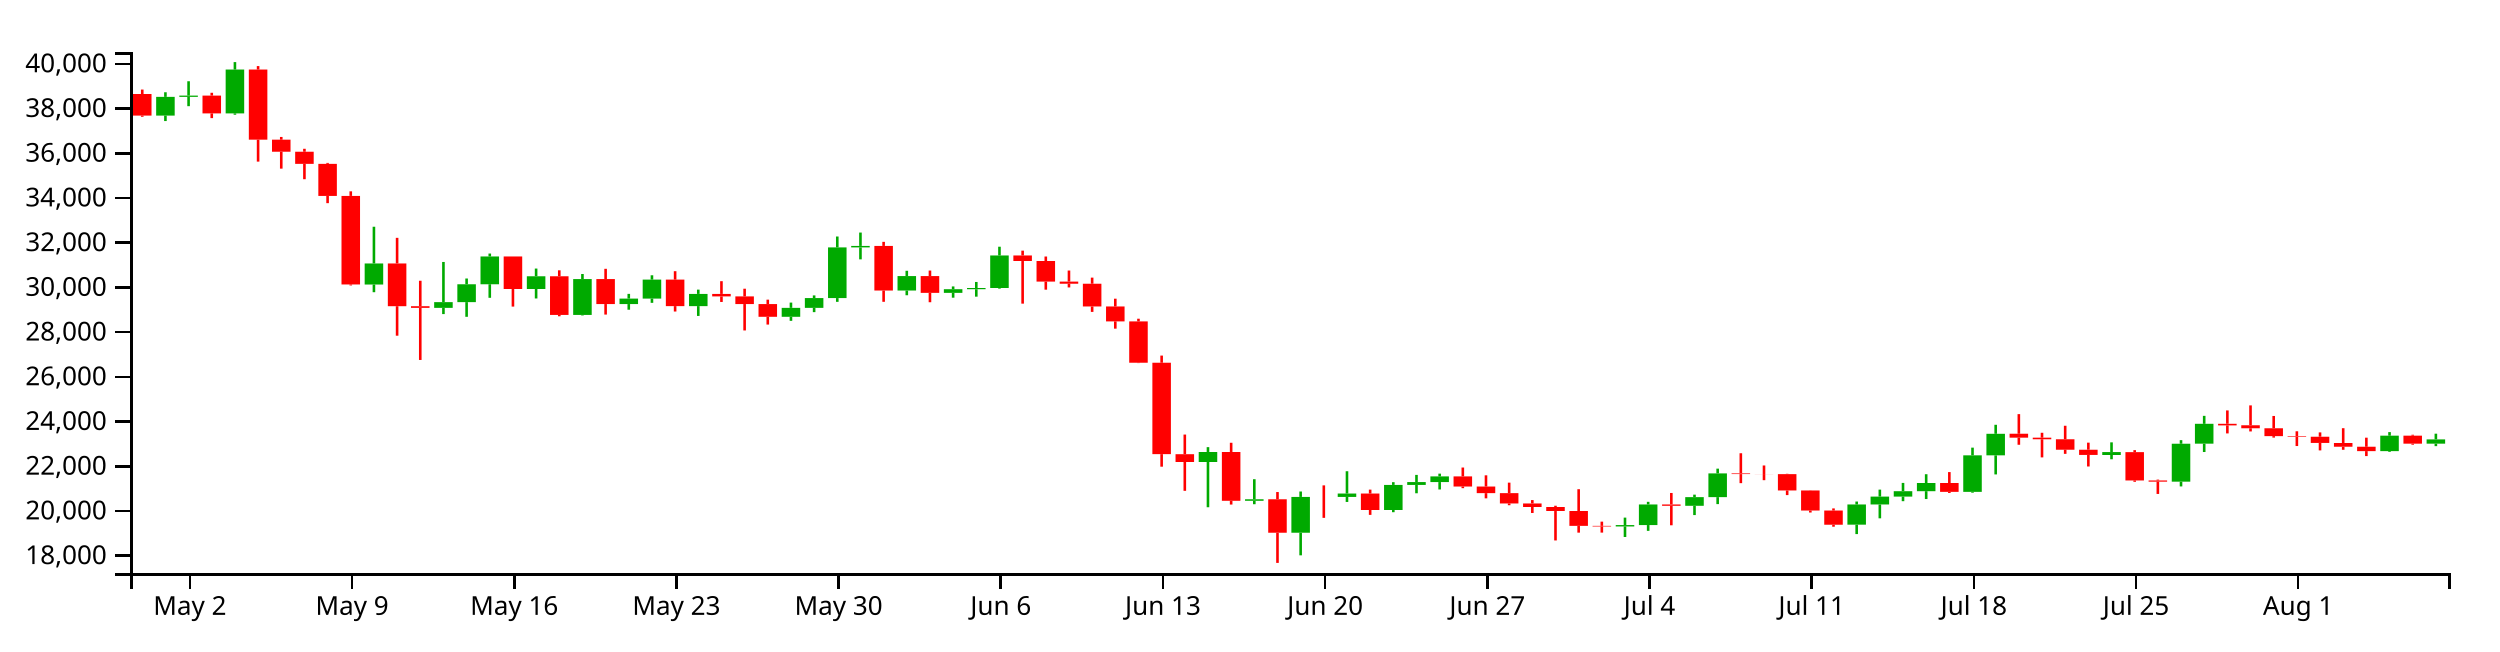
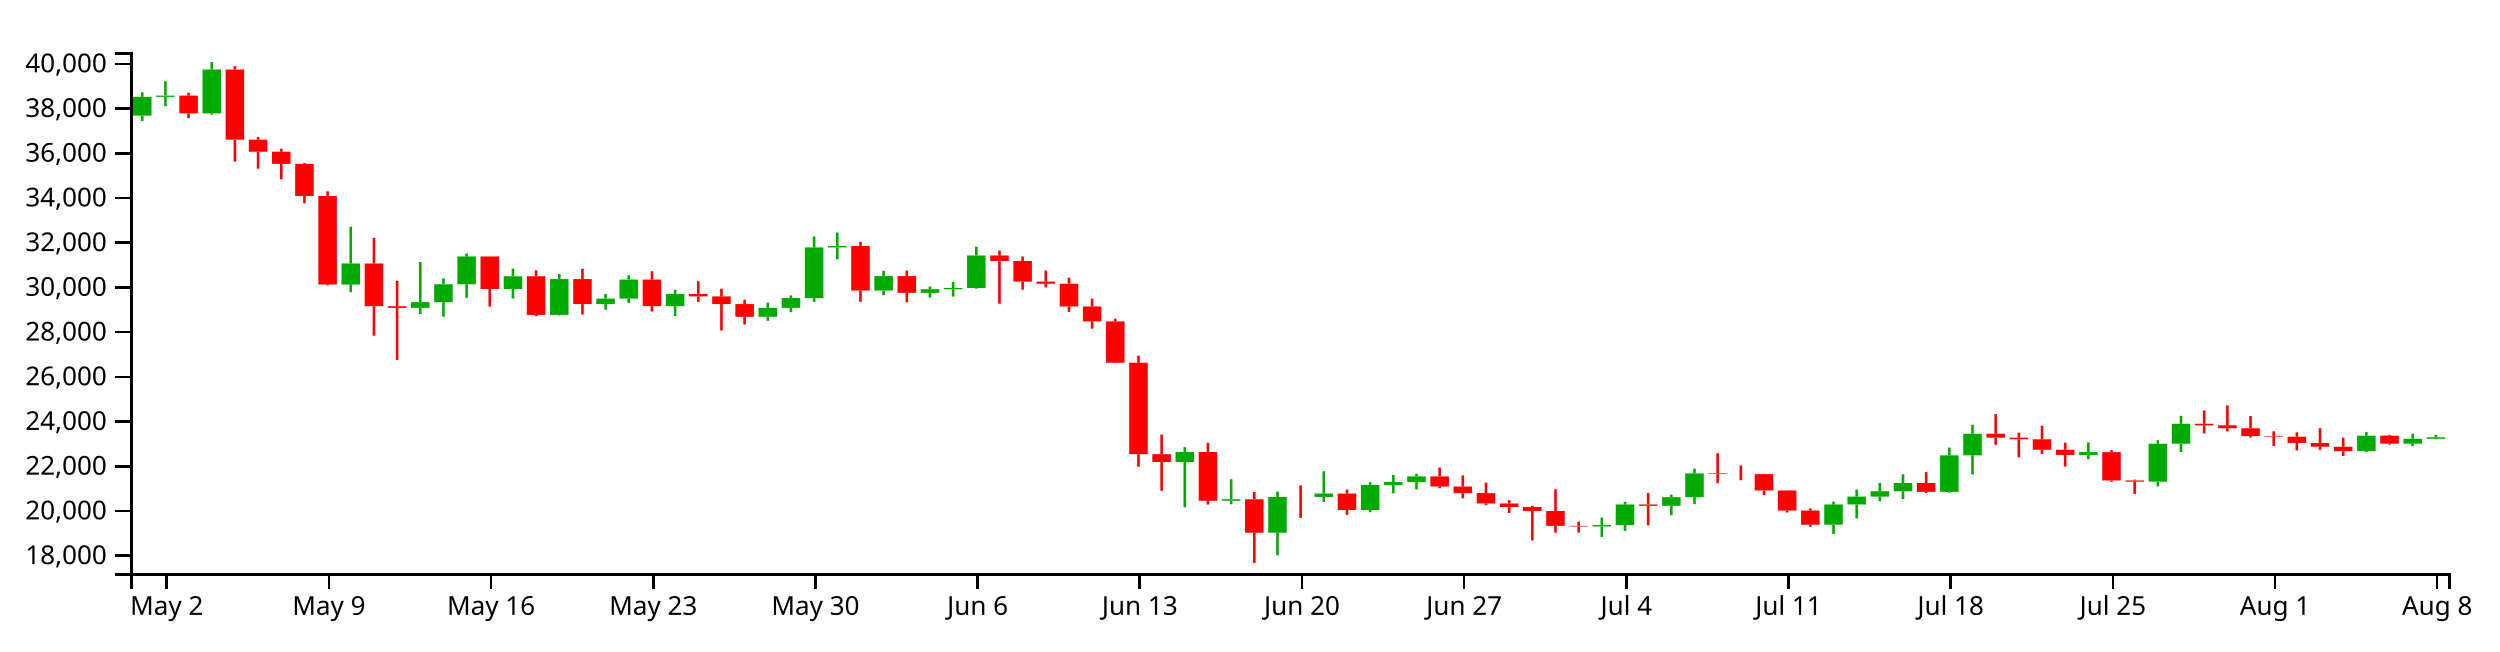
<svg xmlns="http://www.w3.org/2000/svg" version="1.1" width="960" height="250">
  <g transform="translate(50,20)">
    <style>.axis path,.axis line{fill:none;stroke:#000;shape-rendering:crispEdges;}path.candle{stroke:#000000;}path.candle.body{stroke-width:0;}path.candle.up{fill:#00AA00;stroke:#00AA00;}path.candle.down{fill:#FF0000;stroke:#FF0000;}</style>
    <g class="candlestick">
      <g class="data">
-         <path class="candle body up" d="M 9.964 24.389 l 7.117 0 L 17.081 17.199 l -7.117 0 L 9.964 24.389 M 18.86 17.199 l 7.117 0 L 25.978 16.711 l -7.117 0 L 18.86 17.199 M 36.653 23.546 l 7.117 0 L 43.77 6.711 l -7.117 0 L 36.653 23.546 M 90.032 89.258 l 7.117 0 L 97.149 81.164 l -7.117 0 L 90.032 89.258 M 116.721 98.224 l 7.117 0 L 123.838 96.015 l -7.117 0 L 116.721 98.224 M 125.618 96.015 l 7.117 0 L 132.735 89.15 l -7.117 0 L 125.618 96.015 M 134.514 89.15 l 7.117 0 L 141.631 78.487 l -7.117 0 L 134.514 89.15 M 152.307 90.977 l 7.117 0 L 159.424 86.076 l -7.117 0 L 152.307 90.977 M 170.1 100.923 l 7.117 0 L 177.217 87.155 l -7.117 0 L 170.1 100.923 M 187.893 96.754 l 7.117 0 L 195.01 94.659 l -7.117 0 L 187.893 96.754 M 196.789 94.659 l 7.117 0 L 203.906 87.372 l -7.117 0 L 196.789 94.659 M 214.582 97.543 l 7.117 0 L 221.699 92.86 l -7.117 0 L 214.582 97.543 M 250.168 101.657 l 7.117 0 L 257.285 98.211 l -7.117 0 L 250.168 101.657 M 259.064 98.211 l 7.117 0 L 266.182 94.461 l -7.117 0 L 259.064 98.211 M 267.961 94.461 l 7.117 0 L 275.078 75.008 l -7.117 0 L 267.961 94.461 M 276.857 75.008 l 7.117 0 L 283.974 74.434 l -7.117 0 L 276.857 75.008 M 294.65 91.562 l 7.117 0 L 301.767 86.01 l -7.117 0 L 294.65 91.562 M 312.443 92.469 l 7.117 0 L 319.56 91.062 l -7.117 0 L 312.443 92.469 M 321.339 91.062 l 7.117 0 L 328.457 90.589 l -7.117 0 L 321.339 91.062 M 330.236 90.589 l 7.117 0 L 337.353 78.108 l -7.117 0 L 330.236 90.589 M 410.304 157.4 l 7.117 0 L 417.421 153.56 l -7.117 0 L 410.304 157.4 M 428.097 172.301 l 7.117 0 L 435.214 171.715 l -7.117 0 L 428.097 172.301 M 445.89 184.575 l 7.117 0 L 453.007 170.812 l -7.117 0 L 445.89 184.575 M 463.683 170.813 l 7.117 0 L 470.8 169.529 l -7.117 0 L 463.683 170.813 M 481.475 175.843 l 7.117 0 L 488.593 166.21 l -7.117 0 L 481.475 175.843 M 490.372 166.21 l 7.117 0 L 497.489 165.115 l -7.117 0 L 490.372 166.21 M 499.268 165.115 l 7.117 0 L 506.385 162.939 l -7.117 0 L 499.268 165.115 M 570.44 182.154 l 7.117 0 L 577.557 181.613 l -7.117 0 L 570.44 182.154 M 579.336 181.613 l 7.117 0 L 586.453 173.708 l -7.117 0 L 579.336 181.613 M 597.129 174.23 l 7.117 0 L 604.246 170.894 l -7.117 0 L 597.129 174.23 M 606.026 170.894 l 7.117 0 L 613.143 161.79 l -7.117 0 L 606.026 170.894 M 659.404 181.481 l 7.117 0 L 666.521 173.724 l -7.117 0 L 659.404 181.481 M 668.301 173.724 l 7.117 0 L 675.418 170.685 l -7.117 0 L 668.301 173.724 M 677.197 170.685 l 7.117 0 L 684.314 168.614 l -7.117 0 L 677.197 170.685 M 686.094 168.614 l 7.117 0 L 693.211 165.476 l -7.117 0 L 686.094 168.614 M 703.886 168.876 l 7.117 0 L 711.004 154.857 l -7.117 0 L 703.886 168.876 M 712.783 154.857 l 7.117 0 L 719.9 146.582 l -7.117 0 L 712.783 154.857 M 757.265 154.72 l 7.117 0 L 764.382 153.595 l -7.117 0 L 757.265 154.72 M 783.954 164.969 l 7.117 0 L 791.072 150.395 l -7.117 0 L 783.954 164.969 M 792.851 150.379 l 7.117 0 L 799.968 142.75 l -7.117 0 L 792.851 150.379 M 864.022 153.228 l 7.117 0 L 871.14 147.305 l -7.117 0 L 864.022 153.228 M 881.815 150.38 l 7.117 0 L 888.932 148.72 l -7.117 0 L 881.815 150.38" />
-         <path class="candle body down" d="M 1.068 16.102 l 7.117 0 L 8.185 24.389 l -7.117 0 L 1.068 16.102 M 27.757 16.711 l 7.117 0 L 34.874 23.546 l -7.117 0 L 27.757 16.711 M 45.55 6.711 l 7.117 0 L 52.667 33.641 l -7.117 0 L 45.55 6.711 M 54.446 33.641 l 7.117 0 L 61.563 38.27 l -7.117 0 L 54.446 33.641 M 63.343 38.27 l 7.117 0 L 70.46 42.917 l -7.117 0 L 63.343 38.27 M 72.239 42.917 l 7.117 0 L 79.356 55.227 l -7.117 0 L 72.239 42.917 M 81.136 55.228 l 7.117 0 L 88.253 89.24 l -7.117 0 L 81.136 55.228 M 98.928 81.164 l 7.117 0 L 106.046 97.587 l -7.117 0 L 98.928 81.164 M 107.825 97.587 l 7.117 0 L 114.942 98.224 l -7.117 0 L 107.825 97.587 M 143.411 78.487 l 7.117 0 L 150.528 90.977 l -7.117 0 L 143.411 78.487 M 161.204 86.076 l 7.117 0 L 168.321 100.923 l -7.117 0 L 161.204 86.076 M 178.996 87.155 l 7.117 0 L 186.114 96.754 l -7.117 0 L 178.996 87.155 M 205.686 87.372 l 7.117 0 L 212.803 97.543 l -7.117 0 L 205.686 87.372 M 223.479 92.86 l 7.117 0 L 230.596 93.825 l -7.117 0 L 223.479 92.86 M 232.375 93.826 l 7.117 0 L 239.492 96.751 l -7.117 0 L 232.375 93.826 M 241.271 96.751 l 7.117 0 L 248.389 101.658 l -7.117 0 L 241.271 96.751 M 285.754 74.434 l 7.117 0 L 292.871 91.562 l -7.117 0 L 285.754 74.434 M 303.547 86.009 l 7.117 0 L 310.664 92.469 l -7.117 0 L 303.547 86.009 M 339.132 78.108 l 7.117 0 L 346.25 80.235 l -7.117 0 L 339.132 78.108 M 348.029 80.235 l 7.117 0 L 355.146 88.137 l -7.117 0 L 348.029 80.235 M 356.925 88.137 l 7.117 0 L 364.042 88.951 l -7.117 0 L 356.925 88.137 M 365.822 88.951 l 7.117 0 L 372.939 97.691 l -7.117 0 L 365.822 88.951 M 374.718 97.691 l 7.117 0 L 381.835 103.418 l -7.117 0 L 374.718 97.691 M 383.615 103.418 l 7.117 0 L 390.732 119.301 l -7.117 0 L 383.615 103.418 M 392.511 119.301 l 7.117 0 L 399.628 154.387 l -7.117 0 L 392.511 119.301 M 401.407 154.405 l 7.117 0 L 408.525 157.4 l -7.117 0 L 401.407 154.405 M 419.2 153.56 l 7.117 0 L 426.317 172.295 l -7.117 0 L 419.2 153.56 M 436.993 171.715 l 7.117 0 L 444.11 184.575 l -7.117 0 L 436.993 171.715 M 454.786 170.812 l 7.117 0 L 461.903 170.813 l -7.117 0 L 454.786 170.812 M 472.579 169.529 l 7.117 0 L 479.696 175.843 l -7.117 0 L 472.579 169.529 M 508.165 162.939 l 7.117 0 L 515.282 166.829 l -7.117 0 L 508.165 162.939 M 517.061 166.829 l 7.117 0 L 524.178 169.365 l -7.117 0 L 517.061 166.829 M 525.958 169.365 l 7.117 0 L 533.075 173.325 l -7.117 0 L 525.958 169.365 M 534.854 173.325 l 7.117 0 L 541.971 174.684 l -7.117 0 L 534.854 173.325 M 543.75 174.684 l 7.117 0 L 550.868 176.236 l -7.117 0 L 543.75 174.684 M 552.647 176.236 l 7.117 0 L 559.764 181.922 l -7.117 0 L 552.647 176.236 M 561.543 181.922 l 7.117 0 L 568.661 182.154 l -7.117 0 L 561.543 181.922 M 588.233 173.708 l 7.117 0 L 595.35 174.231 l -7.117 0 L 588.233 173.708 M 614.922 161.79 l 7.117 0 L 622.039 162.05 l -7.117 0 L 614.922 161.79 M 623.818 162.05 l 7.117 0 L 630.936 162.075 l -7.117 0 L 623.818 162.05 M 632.715 162.072 l 7.117 0 L 639.832 168.336 l -7.117 0 L 632.715 162.072 M 641.611 168.348 l 7.117 0 L 648.729 176.052 l -7.117 0 L 641.611 168.348 M 650.508 176.052 l 7.117 0 L 657.625 181.502 l -7.117 0 L 650.508 176.052 M 694.99 165.476 l 7.117 0 L 702.107 168.888 l -7.117 0 L 694.99 165.476 M 721.679 146.566 l 7.117 0 L 728.796 148.07 l -7.117 0 L 721.679 146.566 M 730.576 148.07 l 7.117 0 L 737.693 148.68 l -7.117 0 L 730.576 148.07 M 739.472 148.68 l 7.117 0 L 746.589 152.692 l -7.117 0 L 739.472 148.68 M 748.369 152.692 l 7.117 0 L 755.486 154.699 l -7.117 0 L 748.369 152.692 M 766.162 153.617 l 7.117 0 L 773.279 164.487 l -7.117 0 L 766.162 153.617 M 775.058 164.487 l 7.117 0 L 782.175 164.969 l -7.117 0 L 775.058 164.487 M 801.747 142.73 l 7.117 0 L 808.864 143.344 l -7.117 0 L 801.747 142.73 M 810.644 143.314 l 7.117 0 L 817.761 144.462 l -7.117 0 L 810.644 143.314 M 819.54 144.453 l 7.117 0 L 826.657 147.468 l -7.117 0 L 819.54 144.453 M 828.437 147.442 l 7.117 0 L 835.554 147.686 l -7.117 0 L 828.437 147.442 M 837.333 147.695 l 7.117 0 L 844.45 150.091 l -7.117 0 L 837.333 147.695 M 846.23 150.107 l 7.117 0 L 853.347 151.546 l -7.117 0 L 846.23 150.107 M 855.126 151.558 l 7.117 0 L 862.243 153.223 l -7.117 0 L 855.126 151.558 M 872.919 147.295 l 7.117 0 L 880.036 150.38 l -7.117 0 L 872.919 147.295" />
+         <path class="candle body up" d="M 1.068 24.389 l 7.117 0 L 8.185 17.199 l -7.117 0 L 1.068 24.389 M 9.964 17.199 l 7.117 0 L 17.081 16.711 l -7.117 0 L 9.964 17.199 M 27.757 23.546 l 7.117 0 L 34.874 6.711 l -7.117 0 L 27.757 23.546 M 81.136 89.258 l 7.117 0 L 88.253 81.164 l -7.117 0 L 81.136 89.258 M 107.825 98.224 l 7.117 0 L 114.942 96.015 l -7.117 0 L 107.825 98.224 M 116.721 96.015 l 7.117 0 L 123.838 89.15 l -7.117 0 L 116.721 96.015 M 125.618 89.15 l 7.117 0 L 132.735 78.487 l -7.117 0 L 125.618 89.15 M 143.411 90.977 l 7.117 0 L 150.528 86.076 l -7.117 0 L 143.411 90.977 M 161.204 100.923 l 7.117 0 L 168.321 87.155 l -7.117 0 L 161.204 100.923 M 178.996 96.754 l 7.117 0 L 186.114 94.659 l -7.117 0 L 178.996 96.754 M 187.893 94.659 l 7.117 0 L 195.01 87.372 l -7.117 0 L 187.893 94.659 M 205.686 97.543 l 7.117 0 L 212.803 92.86 l -7.117 0 L 205.686 97.543 M 241.271 101.657 l 7.117 0 L 248.389 98.211 l -7.117 0 L 241.271 101.657 M 250.168 98.211 l 7.117 0 L 257.285 94.461 l -7.117 0 L 250.168 98.211 M 259.064 94.461 l 7.117 0 L 266.182 75.008 l -7.117 0 L 259.064 94.461 M 267.961 75.008 l 7.117 0 L 275.078 74.434 l -7.117 0 L 267.961 75.008 M 285.754 91.562 l 7.117 0 L 292.871 86.01 l -7.117 0 L 285.754 91.562 M 303.547 92.469 l 7.117 0 L 310.664 91.062 l -7.117 0 L 303.547 92.469 M 312.443 91.062 l 7.117 0 L 319.56 90.589 l -7.117 0 L 312.443 91.062 M 321.339 90.589 l 7.117 0 L 328.457 78.108 l -7.117 0 L 321.339 90.589 M 401.407 157.4 l 7.117 0 L 408.525 153.56 l -7.117 0 L 401.407 157.4 M 419.2 172.301 l 7.117 0 L 426.317 171.715 l -7.117 0 L 419.2 172.301 M 436.993 184.575 l 7.117 0 L 444.11 170.812 l -7.117 0 L 436.993 184.575 M 454.786 170.813 l 7.117 0 L 461.903 169.529 l -7.117 0 L 454.786 170.813 M 472.579 175.843 l 7.117 0 L 479.696 166.21 l -7.117 0 L 472.579 175.843 M 481.475 166.21 l 7.117 0 L 488.593 165.115 l -7.117 0 L 481.475 166.21 M 490.372 165.115 l 7.117 0 L 497.489 162.939 l -7.117 0 L 490.372 165.115 M 561.543 182.154 l 7.117 0 L 568.661 181.613 l -7.117 0 L 561.543 182.154 M 570.44 181.613 l 7.117 0 L 577.557 173.708 l -7.117 0 L 570.44 181.613 M 588.233 174.23 l 7.117 0 L 595.35 170.894 l -7.117 0 L 588.233 174.23 M 597.129 170.894 l 7.117 0 L 604.246 161.79 l -7.117 0 L 597.129 170.894 M 650.508 181.481 l 7.117 0 L 657.625 173.724 l -7.117 0 L 650.508 181.481 M 659.404 173.724 l 7.117 0 L 666.521 170.685 l -7.117 0 L 659.404 173.724 M 668.301 170.685 l 7.117 0 L 675.418 168.614 l -7.117 0 L 668.301 170.685 M 677.197 168.614 l 7.117 0 L 684.314 165.476 l -7.117 0 L 677.197 168.614 M 694.99 168.876 l 7.117 0 L 702.107 154.857 l -7.117 0 L 694.99 168.876 M 703.886 154.857 l 7.117 0 L 711.004 146.582 l -7.117 0 L 703.886 154.857 M 748.369 154.72 l 7.117 0 L 755.486 153.595 l -7.117 0 L 748.369 154.72 M 775.058 164.969 l 7.117 0 L 782.175 150.395 l -7.117 0 L 775.058 164.969 M 783.954 150.379 l 7.117 0 L 791.072 142.75 l -7.117 0 L 783.954 150.379 M 855.126 153.228 l 7.117 0 L 862.243 147.305 l -7.117 0 L 855.126 153.228 M 872.919 150.38 l 7.117 0 L 880.036 148.489 l -7.117 0 L 872.919 150.38 M 881.815 148.489 l 7.117 0 L 888.932 147.904 l -7.117 0 L 881.815 148.489" />
+         <path class="candle body down" d="M 18.86 16.711 l 7.117 0 L 25.978 23.546 l -7.117 0 L 18.86 16.711 M 36.653 6.711 l 7.117 0 L 43.77 33.641 l -7.117 0 L 36.653 6.711 M 45.55 33.641 l 7.117 0 L 52.667 38.27 l -7.117 0 L 45.55 33.641 M 54.446 38.27 l 7.117 0 L 61.563 42.917 l -7.117 0 L 54.446 38.27 M 63.343 42.917 l 7.117 0 L 70.46 55.227 l -7.117 0 L 63.343 42.917 M 72.239 55.228 l 7.117 0 L 79.356 89.24 l -7.117 0 L 72.239 55.228 M 90.032 81.164 l 7.117 0 L 97.149 97.587 l -7.117 0 L 90.032 81.164 M 98.928 97.587 l 7.117 0 L 106.046 98.224 l -7.117 0 L 98.928 97.587 M 134.514 78.487 l 7.117 0 L 141.631 90.977 l -7.117 0 L 134.514 78.487 M 152.307 86.076 l 7.117 0 L 159.424 100.923 l -7.117 0 L 152.307 86.076 M 170.1 87.155 l 7.117 0 L 177.217 96.754 l -7.117 0 L 170.1 87.155 M 196.789 87.372 l 7.117 0 L 203.906 97.543 l -7.117 0 L 196.789 87.372 M 214.582 92.86 l 7.117 0 L 221.699 93.825 l -7.117 0 L 214.582 92.86 M 223.479 93.826 l 7.117 0 L 230.596 96.751 l -7.117 0 L 223.479 93.826 M 232.375 96.751 l 7.117 0 L 239.492 101.658 l -7.117 0 L 232.375 96.751 M 276.857 74.434 l 7.117 0 L 283.974 91.562 l -7.117 0 L 276.857 74.434 M 294.65 86.009 l 7.117 0 L 301.767 92.469 l -7.117 0 L 294.65 86.009 M 330.236 78.108 l 7.117 0 L 337.353 80.235 l -7.117 0 L 330.236 78.108 M 339.132 80.235 l 7.117 0 L 346.25 88.137 l -7.117 0 L 339.132 80.235 M 348.029 88.137 l 7.117 0 L 355.146 88.951 l -7.117 0 L 348.029 88.137 M 356.925 88.951 l 7.117 0 L 364.042 97.691 l -7.117 0 L 356.925 88.951 M 365.822 97.691 l 7.117 0 L 372.939 103.418 l -7.117 0 L 365.822 97.691 M 374.718 103.418 l 7.117 0 L 381.835 119.301 l -7.117 0 L 374.718 103.418 M 383.615 119.301 l 7.117 0 L 390.732 154.387 l -7.117 0 L 383.615 119.301 M 392.511 154.405 l 7.117 0 L 399.628 157.4 l -7.117 0 L 392.511 154.405 M 410.304 153.56 l 7.117 0 L 417.421 172.295 l -7.117 0 L 410.304 153.56 M 428.097 171.715 l 7.117 0 L 435.214 184.575 l -7.117 0 L 428.097 171.715 M 445.89 170.812 l 7.117 0 L 453.007 170.813 l -7.117 0 L 445.89 170.812 M 463.683 169.529 l 7.117 0 L 470.8 175.843 l -7.117 0 L 463.683 169.529 M 499.268 162.939 l 7.117 0 L 506.385 166.829 l -7.117 0 L 499.268 162.939 M 508.165 166.829 l 7.117 0 L 515.282 169.365 l -7.117 0 L 508.165 166.829 M 517.061 169.365 l 7.117 0 L 524.178 173.325 l -7.117 0 L 517.061 169.365 M 525.958 173.325 l 7.117 0 L 533.075 174.684 l -7.117 0 L 525.958 173.325 M 534.854 174.684 l 7.117 0 L 541.971 176.236 l -7.117 0 L 534.854 174.684 M 543.75 176.236 l 7.117 0 L 550.868 181.922 l -7.117 0 L 543.75 176.236 M 552.647 181.922 l 7.117 0 L 559.764 182.154 l -7.117 0 L 552.647 181.922 M 579.336 173.708 l 7.117 0 L 586.453 174.231 l -7.117 0 L 579.336 173.708 M 606.026 161.79 l 7.117 0 L 613.143 162.05 l -7.117 0 L 606.026 161.79 M 614.922 162.05 l 7.117 0 L 622.039 162.075 l -7.117 0 L 614.922 162.05 M 623.818 162.072 l 7.117 0 L 630.936 168.336 l -7.117 0 L 623.818 162.072 M 632.715 168.348 l 7.117 0 L 639.832 176.052 l -7.117 0 L 632.715 168.348 M 641.611 176.052 l 7.117 0 L 648.729 181.502 l -7.117 0 L 641.611 176.052 M 686.094 165.476 l 7.117 0 L 693.211 168.888 l -7.117 0 L 686.094 165.476 M 712.783 146.566 l 7.117 0 L 719.9 148.07 l -7.117 0 L 712.783 146.566 M 721.679 148.07 l 7.117 0 L 728.796 148.68 l -7.117 0 L 721.679 148.07 M 730.576 148.68 l 7.117 0 L 737.693 152.692 l -7.117 0 L 730.576 148.68 M 739.472 152.692 l 7.117 0 L 746.589 154.699 l -7.117 0 L 739.472 152.692 M 757.265 153.617 l 7.117 0 L 764.382 164.487 l -7.117 0 L 757.265 153.617 M 766.162 164.487 l 7.117 0 L 773.279 164.969 l -7.117 0 L 766.162 164.487 M 792.851 142.73 l 7.117 0 L 799.968 143.344 l -7.117 0 L 792.851 142.73 M 801.747 143.314 l 7.117 0 L 808.864 144.462 l -7.117 0 L 801.747 143.314 M 810.644 144.453 l 7.117 0 L 817.761 147.468 l -7.117 0 L 810.644 144.453 M 819.54 147.442 l 7.117 0 L 826.657 147.686 l -7.117 0 L 819.54 147.442 M 828.437 147.695 l 7.117 0 L 835.554 150.091 l -7.117 0 L 828.437 147.695 M 837.333 150.107 l 7.117 0 L 844.45 151.546 l -7.117 0 L 837.333 150.107 M 846.23 151.558 l 7.117 0 L 853.347 153.223 l -7.117 0 L 846.23 151.558 M 864.022 147.295 l 7.117 0 L 871.14 150.38 l -7.117 0 L 864.022 147.295" />
        <path class="candle body equal" />
-         <path class="candle wick up" d="M 13.523 15.425 L 13.523 17.199 M 13.523 24.389 L 13.523 26.487 M 22.419 11.198 L 22.419 16.711 M 22.419 17.199 L 22.419 20.773 M 40.212 3.846 L 40.212 6.711 M 40.212 23.546 L 40.212 24.052 M 93.591 67.069 L 93.591 81.164 M 93.591 89.258 L 93.591 92.209 M 120.28 80.595 L 120.28 96.015 M 120.28 98.224 L 120.28 100.611 M 129.176 86.948 L 129.176 89.15 M 129.176 96.015 L 129.176 101.656 M 138.073 77.362 L 138.073 78.487 M 138.073 89.15 L 138.073 94.359 M 155.866 83.127 L 155.866 86.076 M 155.866 90.977 L 155.866 94.613 M 173.659 85.215 L 173.659 87.155 M 173.659 100.923 L 173.659 101.129 M 191.451 92.847 L 191.451 94.659 M 191.451 96.754 L 191.451 98.932 M 200.348 85.706 L 200.348 87.372 M 200.348 94.659 L 200.348 96.29 M 218.141 91.218 L 218.141 92.86 M 218.141 97.543 L 218.141 101.321 M 253.727 96.196 L 253.727 98.211 M 253.727 101.657 L 253.727 103.201 M 262.623 93.434 L 262.623 94.461 M 262.623 98.211 L 262.623 99.86 M 271.519 70.82 L 271.519 75.008 M 271.519 94.461 L 271.519 95.907 M 280.416 69.301 L 280.416 74.434 M 280.416 75.008 L 280.416 79.594 M 298.209 83.98 L 298.209 86.01 M 298.209 91.562 L 298.209 93.376 M 316.002 89.991 L 316.002 91.062 M 316.002 92.469 L 316.002 94.316 M 324.898 88.273 L 324.898 90.589 M 324.898 91.062 L 324.898 93.918 M 333.794 74.738 L 333.794 78.108 M 333.794 90.589 L 333.794 90.837 M 413.862 151.703 L 413.862 153.56 M 413.862 157.4 L 413.862 174.782 M 431.655 164.018 L 431.655 171.715 M 431.655 172.301 L 431.655 173.622 M 449.448 168.735 L 449.448 170.812 M 449.448 184.575 L 449.448 193.249 M 467.241 160.949 L 467.241 169.529 M 467.241 170.813 L 467.241 172.749 M 485.034 165.155 L 485.034 166.21 M 485.034 175.843 L 485.034 176.684 M 493.93 162.362 L 493.93 165.115 M 493.93 166.21 L 493.93 169.416 M 502.827 161.88 L 502.827 162.939 M 502.827 165.115 L 502.827 167.957 M 573.998 178.765 L 573.998 181.613 M 573.998 182.154 L 573.998 186.204 M 582.895 172.701 L 582.895 173.708 M 582.895 181.613 L 582.895 183.85 M 600.688 169.944 L 600.688 170.894 M 600.688 174.23 L 600.688 177.789 M 609.584 159.961 L 609.584 161.79 M 609.584 170.894 L 609.584 173.579 M 662.963 172.593 L 662.963 173.724 M 662.963 181.481 L 662.963 185.089 M 671.859 168.014 L 671.859 170.685 M 671.859 173.724 L 671.859 179.036 M 680.756 165.439 L 680.756 168.614 M 680.756 170.685 L 680.756 172.458 M 689.652 162.1 L 689.652 165.476 M 689.652 168.614 L 689.652 171.631 M 707.445 151.895 L 707.445 154.857 M 707.445 168.876 L 707.445 169.195 M 716.341 143.119 L 716.341 146.582 M 716.341 154.857 L 716.341 162.18 M 760.824 149.861 L 760.824 153.595 M 760.824 154.72 L 760.824 156.363 M 787.513 149.02 L 787.513 150.395 M 787.513 164.969 L 787.513 166.79 M 796.409 139.687 L 796.409 142.75 M 796.409 150.379 L 796.409 153.574 M 867.581 145.927 L 867.581 147.305 M 867.581 153.228 L 867.581 153.532 M 885.374 146.536 L 885.374 148.72 M 885.374 150.38 L 885.374 151.32" style="stroke-width: 1px;" />
-         <path class="candle wick down" d="M 4.626 14.391 L 4.626 16.102 M 4.626 24.389 L 4.626 24.84 M 31.315 15.626 L 31.315 16.711 M 31.315 23.546 L 31.315 25.359 M 49.108 5.376 L 49.108 6.711 M 49.108 33.641 L 49.108 42.063 M 58.005 32.588 L 58.005 33.641 M 58.005 38.27 L 58.005 44.758 M 66.901 37.132 L 66.901 38.27 M 66.901 42.917 L 66.901 48.818 M 75.798 42.558 L 75.798 42.917 M 75.798 55.227 L 75.798 58.013 M 84.694 53.47 L 84.694 55.228 M 84.694 89.24 L 84.694 89.609 M 102.487 71.33 L 102.487 81.164 M 102.487 97.587 L 102.487 108.91 M 111.383 87.809 L 111.383 97.587 M 111.383 98.224 L 111.383 118.224 M 146.969 78.487 L 146.969 78.487 M 146.969 90.977 L 146.969 97.732 M 164.762 83.8 L 164.762 86.076 M 164.762 100.923 L 164.762 101.446 M 182.555 83.222 L 182.555 87.155 M 182.555 96.754 L 182.555 100.797 M 209.244 84.139 L 209.244 87.372 M 209.244 97.543 L 209.244 99.627 M 227.037 87.974 L 227.037 92.86 M 227.037 93.825 L 227.037 95.954 M 235.934 90.868 L 235.934 93.826 M 235.934 96.751 L 235.934 106.896 M 244.83 95.066 L 244.83 96.751 M 244.83 101.658 L 244.83 104.635 M 289.312 72.872 L 289.312 74.434 M 289.312 91.562 L 289.312 95.896 M 307.105 83.895 L 307.105 86.009 M 307.105 92.469 L 307.105 96.056 M 342.691 76.249 L 342.691 78.108 M 342.691 80.235 L 342.691 96.6 M 351.587 78.502 L 351.587 80.235 M 351.587 88.137 L 351.587 91.235 M 360.484 83.886 L 360.484 88.137 M 360.484 88.951 L 360.484 90.375 M 369.38 86.609 L 369.38 88.951 M 369.38 97.691 L 369.38 99.767 M 378.277 94.699 L 378.277 97.691 M 378.277 103.418 L 378.277 106.206 M 387.173 102.386 L 387.173 103.418 M 387.173 119.301 L 387.173 119.426 M 396.07 116.543 L 396.07 119.301 M 396.07 154.387 L 396.07 159.208 M 404.966 146.871 L 404.966 154.405 M 404.966 157.4 L 404.966 168.477 M 422.759 150.023 L 422.759 153.56 M 422.759 172.295 L 422.759 173.748 M 440.552 168.941 L 440.552 171.715 M 440.552 184.575 L 440.552 196.154 M 458.345 166.383 L 458.345 170.812 M 458.345 170.813 L 458.345 178.856 M 476.138 168.014 L 476.138 169.529 M 476.138 175.843 L 476.138 177.71 M 511.723 159.532 L 511.723 162.939 M 511.723 166.829 L 511.723 167.458 M 520.62 162.521 L 520.62 166.829 M 520.62 169.365 L 520.62 171.362 M 529.516 165.335 L 529.516 169.365 M 529.516 173.325 L 529.516 174.006 M 538.413 172.029 L 538.413 173.325 M 538.413 174.684 L 538.413 176.985 M 547.309 174.203 L 547.309 174.684 M 547.309 176.236 L 547.309 187.535 M 556.206 167.856 L 556.206 176.236 M 556.206 181.922 L 556.206 184.539 M 565.102 180.312 L 565.102 181.922 M 565.102 182.154 L 565.102 184.522 M 591.791 169.302 L 591.791 173.708 M 591.791 174.231 L 591.791 181.711 M 618.481 154.044 L 618.481 161.79 M 618.481 162.05 L 618.481 165.531 M 627.377 158.743 L 627.377 162.05 M 627.377 162.075 L 627.377 164.39 M 636.273 161.939 L 636.273 162.072 M 636.273 168.336 L 636.273 170.117 M 645.17 168.284 L 645.17 168.348 M 645.17 176.052 L 645.17 176.811 M 654.066 175.23 L 654.066 176.052 M 654.066 181.502 L 654.066 182.264 M 698.549 161.279 L 698.549 165.476 M 698.549 168.888 L 698.549 169.301 M 725.238 139.026 L 725.238 146.566 M 725.238 148.07 L 725.238 150.792 M 734.134 146.186 L 734.134 148.07 M 734.134 148.68 L 734.134 155.64 M 743.031 143.492 L 743.031 148.68 M 743.031 152.692 L 743.031 154.279 M 751.927 149.98 L 751.927 152.692 M 751.927 154.699 L 751.927 159.133 M 769.72 152.854 L 769.72 153.617 M 769.72 164.487 L 769.72 165.009 M 778.617 164.17 L 778.617 164.487 M 778.617 164.969 L 778.617 169.675 M 805.306 137.602 L 805.306 142.73 M 805.306 143.344 L 805.306 146.432 M 814.202 135.668 L 814.202 143.314 M 814.202 144.462 L 814.202 145.675 M 823.099 139.73 L 823.099 144.453 M 823.099 147.468 L 823.099 148.035 M 831.995 145.611 L 831.995 147.442 M 831.995 147.686 L 831.995 151.274 M 840.892 146.039 L 840.892 147.695 M 840.892 150.091 L 840.892 152.954 M 849.788 144.426 L 849.788 150.107 M 849.788 151.546 L 849.788 152.723 M 858.685 148.069 L 858.685 151.558 M 858.685 153.223 L 858.685 155.137 M 876.477 146.944 L 876.477 147.295 M 876.477 150.38 L 876.477 150.763" style="stroke-width: 1px;" />
+         <path class="candle wick up" d="M 4.626 15.425 L 4.626 17.199 M 4.626 24.389 L 4.626 26.487 M 13.523 11.198 L 13.523 16.711 M 13.523 17.199 L 13.523 20.773 M 31.315 3.846 L 31.315 6.711 M 31.315 23.546 L 31.315 24.052 M 84.694 67.069 L 84.694 81.164 M 84.694 89.258 L 84.694 92.209 M 111.383 80.595 L 111.383 96.015 M 111.383 98.224 L 111.383 100.611 M 120.28 86.948 L 120.28 89.15 M 120.28 96.015 L 120.28 101.656 M 129.176 77.362 L 129.176 78.487 M 129.176 89.15 L 129.176 94.359 M 146.969 83.127 L 146.969 86.076 M 146.969 90.977 L 146.969 94.613 M 164.762 85.215 L 164.762 87.155 M 164.762 100.923 L 164.762 101.129 M 182.555 92.847 L 182.555 94.659 M 182.555 96.754 L 182.555 98.932 M 191.451 85.706 L 191.451 87.372 M 191.451 94.659 L 191.451 96.29 M 209.244 91.218 L 209.244 92.86 M 209.244 97.543 L 209.244 101.321 M 244.83 96.196 L 244.83 98.211 M 244.83 101.657 L 244.83 103.201 M 253.727 93.434 L 253.727 94.461 M 253.727 98.211 L 253.727 99.86 M 262.623 70.82 L 262.623 75.008 M 262.623 94.461 L 262.623 95.907 M 271.519 69.301 L 271.519 74.434 M 271.519 75.008 L 271.519 79.594 M 289.312 83.98 L 289.312 86.01 M 289.312 91.562 L 289.312 93.376 M 307.105 89.991 L 307.105 91.062 M 307.105 92.469 L 307.105 94.316 M 316.002 88.273 L 316.002 90.589 M 316.002 91.062 L 316.002 93.918 M 324.898 74.738 L 324.898 78.108 M 324.898 90.589 L 324.898 90.837 M 404.966 151.703 L 404.966 153.56 M 404.966 157.4 L 404.966 174.782 M 422.759 164.018 L 422.759 171.715 M 422.759 172.301 L 422.759 173.622 M 440.552 168.735 L 440.552 170.812 M 440.552 184.575 L 440.552 193.249 M 458.345 160.949 L 458.345 169.529 M 458.345 170.813 L 458.345 172.749 M 476.138 165.155 L 476.138 166.21 M 476.138 175.843 L 476.138 176.684 M 485.034 162.362 L 485.034 165.115 M 485.034 166.21 L 485.034 169.416 M 493.93 161.88 L 493.93 162.939 M 493.93 165.115 L 493.93 167.957 M 565.102 178.765 L 565.102 181.613 M 565.102 182.154 L 565.102 186.204 M 573.998 172.701 L 573.998 173.708 M 573.998 181.613 L 573.998 183.85 M 591.791 169.944 L 591.791 170.894 M 591.791 174.23 L 591.791 177.789 M 600.688 159.961 L 600.688 161.79 M 600.688 170.894 L 600.688 173.579 M 654.066 172.593 L 654.066 173.724 M 654.066 181.481 L 654.066 185.089 M 662.963 168.014 L 662.963 170.685 M 662.963 173.724 L 662.963 179.036 M 671.859 165.439 L 671.859 168.614 M 671.859 170.685 L 671.859 172.458 M 680.756 162.1 L 680.756 165.476 M 680.756 168.614 L 680.756 171.631 M 698.549 151.895 L 698.549 154.857 M 698.549 168.876 L 698.549 169.195 M 707.445 143.119 L 707.445 146.582 M 707.445 154.857 L 707.445 162.18 M 751.927 149.861 L 751.927 153.595 M 751.927 154.72 L 751.927 156.363 M 778.617 149.02 L 778.617 150.395 M 778.617 164.969 L 778.617 166.79 M 787.513 139.687 L 787.513 142.75 M 787.513 150.379 L 787.513 153.574 M 858.685 145.927 L 858.685 147.305 M 858.685 153.228 L 858.685 153.532 M 876.477 146.536 L 876.477 148.489 M 876.477 150.38 L 876.477 151.32 M 885.374 146.982 L 885.374 147.904 M 885.374 148.489 L 885.374 148.662" style="stroke-width: 1px;" />
+         <path class="candle wick down" d="M 22.419 15.626 L 22.419 16.711 M 22.419 23.546 L 22.419 25.359 M 40.212 5.376 L 40.212 6.711 M 40.212 33.641 L 40.212 42.063 M 49.108 32.588 L 49.108 33.641 M 49.108 38.27 L 49.108 44.758 M 58.005 37.132 L 58.005 38.27 M 58.005 42.917 L 58.005 48.818 M 66.901 42.558 L 66.901 42.917 M 66.901 55.227 L 66.901 58.013 M 75.798 53.47 L 75.798 55.228 M 75.798 89.24 L 75.798 89.609 M 93.591 71.33 L 93.591 81.164 M 93.591 97.587 L 93.591 108.91 M 102.487 87.809 L 102.487 97.587 M 102.487 98.224 L 102.487 118.224 M 138.073 78.487 L 138.073 78.487 M 138.073 90.977 L 138.073 97.732 M 155.866 83.8 L 155.866 86.076 M 155.866 100.923 L 155.866 101.446 M 173.659 83.222 L 173.659 87.155 M 173.659 96.754 L 173.659 100.797 M 200.348 84.139 L 200.348 87.372 M 200.348 97.543 L 200.348 99.627 M 218.141 87.974 L 218.141 92.86 M 218.141 93.825 L 218.141 95.954 M 227.037 90.868 L 227.037 93.826 M 227.037 96.751 L 227.037 106.896 M 235.934 95.066 L 235.934 96.751 M 235.934 101.658 L 235.934 104.635 M 280.416 72.872 L 280.416 74.434 M 280.416 91.562 L 280.416 95.896 M 298.209 83.895 L 298.209 86.009 M 298.209 92.469 L 298.209 96.056 M 333.794 76.249 L 333.794 78.108 M 333.794 80.235 L 333.794 96.6 M 342.691 78.502 L 342.691 80.235 M 342.691 88.137 L 342.691 91.235 M 351.587 83.886 L 351.587 88.137 M 351.587 88.951 L 351.587 90.375 M 360.484 86.609 L 360.484 88.951 M 360.484 97.691 L 360.484 99.767 M 369.38 94.699 L 369.38 97.691 M 369.38 103.418 L 369.38 106.206 M 378.277 102.386 L 378.277 103.418 M 378.277 119.301 L 378.277 119.426 M 387.173 116.543 L 387.173 119.301 M 387.173 154.387 L 387.173 159.208 M 396.07 146.871 L 396.07 154.405 M 396.07 157.4 L 396.07 168.477 M 413.862 150.023 L 413.862 153.56 M 413.862 172.295 L 413.862 173.748 M 431.655 168.941 L 431.655 171.715 M 431.655 184.575 L 431.655 196.154 M 449.448 166.383 L 449.448 170.812 M 449.448 170.813 L 449.448 178.856 M 467.241 168.014 L 467.241 169.529 M 467.241 175.843 L 467.241 177.71 M 502.827 159.532 L 502.827 162.939 M 502.827 166.829 L 502.827 167.458 M 511.723 162.521 L 511.723 166.829 M 511.723 169.365 L 511.723 171.362 M 520.62 165.335 L 520.62 169.365 M 520.62 173.325 L 520.62 174.006 M 529.516 172.029 L 529.516 173.325 M 529.516 174.684 L 529.516 176.985 M 538.413 174.203 L 538.413 174.684 M 538.413 176.236 L 538.413 187.535 M 547.309 167.856 L 547.309 176.236 M 547.309 181.922 L 547.309 184.539 M 556.206 180.312 L 556.206 181.922 M 556.206 182.154 L 556.206 184.522 M 582.895 169.302 L 582.895 173.708 M 582.895 174.231 L 582.895 181.711 M 609.584 154.044 L 609.584 161.79 M 609.584 162.05 L 609.584 165.531 M 618.481 158.743 L 618.481 162.05 M 618.481 162.075 L 618.481 164.39 M 627.377 161.939 L 627.377 162.072 M 627.377 168.336 L 627.377 170.117 M 636.273 168.284 L 636.273 168.348 M 636.273 176.052 L 636.273 176.811 M 645.17 175.23 L 645.17 176.052 M 645.17 181.502 L 645.17 182.264 M 689.652 161.279 L 689.652 165.476 M 689.652 168.888 L 689.652 169.301 M 716.341 139.026 L 716.341 146.566 M 716.341 148.07 L 716.341 150.792 M 725.238 146.186 L 725.238 148.07 M 725.238 148.68 L 725.238 155.64 M 734.134 143.492 L 734.134 148.68 M 734.134 152.692 L 734.134 154.279 M 743.031 149.98 L 743.031 152.692 M 743.031 154.699 L 743.031 159.133 M 760.824 152.854 L 760.824 153.617 M 760.824 164.487 L 760.824 165.009 M 769.72 164.17 L 769.72 164.487 M 769.72 164.969 L 769.72 169.675 M 796.409 137.602 L 796.409 142.73 M 796.409 143.344 L 796.409 146.432 M 805.306 135.668 L 805.306 143.314 M 805.306 144.462 L 805.306 145.675 M 814.202 139.73 L 814.202 144.453 M 814.202 147.468 L 814.202 148.035 M 823.099 145.611 L 823.099 147.442 M 823.099 147.686 L 823.099 151.274 M 831.995 146.039 L 831.995 147.695 M 831.995 150.091 L 831.995 152.954 M 840.892 144.426 L 840.892 150.107 M 840.892 151.546 L 840.892 152.723 M 849.788 148.069 L 849.788 151.558 M 849.788 153.223 L 849.788 155.137 M 867.581 146.944 L 867.581 147.295 M 867.581 150.38 L 867.581 150.763" style="stroke-width: 1px;" />
        <path class="candle wick equal" style="stroke-width: 1px;" />
      </g>
    </g>
    <g class="x axis" transform="translate(0,200)" fill="none" font-size="10" font-family="sans-serif" text-anchor="middle">
      <path class="domain" stroke="#000" d="M0.5,6V0.5H890.5V6" />
-       <g class="tick" opacity="1" transform="translate(22.41903,0)">
+       <g class="tick" opacity="1" transform="translate(13.52259,0)">
        <line stroke="#000" y2="6" x1="0.5" x2="0.5" />
        <text fill="#000" y="9" x="0.5" dy="0.71em">May  2</text>
      </g>
-       <g class="tick" opacity="1" transform="translate(84.69412,0)">
+       <g class="tick" opacity="1" transform="translate(75.79768,0)">
        <line stroke="#000" y2="6" x1="0.5" x2="0.5" />
        <text fill="#000" y="9" x="0.5" dy="0.71em">May  9</text>
      </g>
-       <g class="tick" opacity="1" transform="translate(146.9692,0)">
+       <g class="tick" opacity="1" transform="translate(138.0728,0)">
        <line stroke="#000" y2="6" x1="0.5" x2="0.5" />
        <text fill="#000" y="9" x="0.5" dy="0.71em">May 16</text>
      </g>
-       <g class="tick" opacity="1" transform="translate(209.2443,0)">
+       <g class="tick" opacity="1" transform="translate(200.3479,0)">
        <line stroke="#000" y2="6" x1="0.5" x2="0.5" />
        <text fill="#000" y="9" x="0.5" dy="0.71em">May 23</text>
      </g>
-       <g class="tick" opacity="1" transform="translate(271.5194,0)">
+       <g class="tick" opacity="1" transform="translate(262.623,0)">
        <line stroke="#000" y2="6" x1="0.5" x2="0.5" />
        <text fill="#000" y="9" x="0.5" dy="0.71em">May 30</text>
      </g>
-       <g class="tick" opacity="1" transform="translate(333.7945,0)">
+       <g class="tick" opacity="1" transform="translate(324.898,0)">
        <line stroke="#000" y2="6" x1="0.5" x2="0.5" />
        <text fill="#000" y="9" x="0.5" dy="0.71em">Jun  6</text>
      </g>
-       <g class="tick" opacity="1" transform="translate(396.0696,0)">
+       <g class="tick" opacity="1" transform="translate(387.1731,0)">
        <line stroke="#000" y2="6" x1="0.5" x2="0.5" />
        <text fill="#000" y="9" x="0.5" dy="0.71em">Jun 13</text>
      </g>
-       <g class="tick" opacity="1" transform="translate(458.3447,0)">
+       <g class="tick" opacity="1" transform="translate(449.4482,0)">
        <line stroke="#000" y2="6" x1="0.5" x2="0.5" />
        <text fill="#000" y="9" x="0.5" dy="0.71em">Jun 20</text>
      </g>
-       <g class="tick" opacity="1" transform="translate(520.6198,0)">
+       <g class="tick" opacity="1" transform="translate(511.7233,0)">
        <line stroke="#000" y2="6" x1="0.5" x2="0.5" />
        <text fill="#000" y="9" x="0.5" dy="0.71em">Jun 27</text>
      </g>
-       <g class="tick" opacity="1" transform="translate(582.8948,0)">
+       <g class="tick" opacity="1" transform="translate(573.9984,0)">
        <line stroke="#000" y2="6" x1="0.5" x2="0.5" />
        <text fill="#000" y="9" x="0.5" dy="0.71em">Jul  4</text>
      </g>
-       <g class="tick" opacity="1" transform="translate(645.1699,0)">
+       <g class="tick" opacity="1" transform="translate(636.2735,0)">
        <line stroke="#000" y2="6" x1="0.5" x2="0.5" />
        <text fill="#000" y="9" x="0.5" dy="0.71em">Jul 11</text>
      </g>
-       <g class="tick" opacity="1" transform="translate(707.445,0)">
+       <g class="tick" opacity="1" transform="translate(698.5486,0)">
        <line stroke="#000" y2="6" x1="0.5" x2="0.5" />
        <text fill="#000" y="9" x="0.5" dy="0.71em">Jul 18</text>
      </g>
-       <g class="tick" opacity="1" transform="translate(769.7201,0)">
+       <g class="tick" opacity="1" transform="translate(760.8237,0)">
        <line stroke="#000" y2="6" x1="0.5" x2="0.5" />
        <text fill="#000" y="9" x="0.5" dy="0.71em">Jul 25</text>
      </g>
-       <g class="tick" opacity="1" transform="translate(831.9952,0)">
+       <g class="tick" opacity="1" transform="translate(823.0988,0)">
        <line stroke="#000" y2="6" x1="0.5" x2="0.5" />
        <text fill="#000" y="9" x="0.5" dy="0.71em">Aug  1</text>
+       </g>
+       <g class="tick" opacity="1" transform="translate(885.3739,0)">
+         <line stroke="#000" y2="6" x1="0.5" x2="0.5" />
+         <text fill="#000" y="9" x="0.5" dy="0.71em">Aug  8</text>
      </g>
    </g>
    <g class="y axis" fill="none" font-size="10" font-family="sans-serif" text-anchor="end">
      <path class="domain" stroke="#000" d="M-6,200.5H0.5V0.5H-6" />
      <g class="tick" opacity="1" transform="translate(0,192.9089)">
        <line stroke="#000" x2="-6" y1="0.5" y2="0.5" />
        <text fill="#000" x="-9" y="0.5" dy="0.32em">18,000</text>
      </g>
      <g class="tick" opacity="1" transform="translate(0,175.7399)">
        <line stroke="#000" x2="-6" y1="0.5" y2="0.5" />
        <text fill="#000" x="-9" y="0.5" dy="0.32em">20,000</text>
      </g>
      <g class="tick" opacity="1" transform="translate(0,158.571)">
        <line stroke="#000" x2="-6" y1="0.5" y2="0.5" />
        <text fill="#000" x="-9" y="0.5" dy="0.32em">22,000</text>
      </g>
      <g class="tick" opacity="1" transform="translate(0,141.402)">
        <line stroke="#000" x2="-6" y1="0.5" y2="0.5" />
        <text fill="#000" x="-9" y="0.5" dy="0.32em">24,000</text>
      </g>
      <g class="tick" opacity="1" transform="translate(0,124.233)">
        <line stroke="#000" x2="-6" y1="0.5" y2="0.5" />
        <text fill="#000" x="-9" y="0.5" dy="0.32em">26,000</text>
      </g>
      <g class="tick" opacity="1" transform="translate(0,107.064)">
        <line stroke="#000" x2="-6" y1="0.5" y2="0.5" />
        <text fill="#000" x="-9" y="0.5" dy="0.32em">28,000</text>
      </g>
      <g class="tick" opacity="1" transform="translate(0,89.89507)">
        <line stroke="#000" x2="-6" y1="0.5" y2="0.5" />
        <text fill="#000" x="-9" y="0.5" dy="0.32em">30,000</text>
      </g>
      <g class="tick" opacity="1" transform="translate(0,72.7261)">
        <line stroke="#000" x2="-6" y1="0.5" y2="0.5" />
        <text fill="#000" x="-9" y="0.5" dy="0.32em">32,000</text>
      </g>
      <g class="tick" opacity="1" transform="translate(0,55.55713)">
        <line stroke="#000" x2="-6" y1="0.5" y2="0.5" />
        <text fill="#000" x="-9" y="0.5" dy="0.32em">34,000</text>
      </g>
      <g class="tick" opacity="1" transform="translate(0,38.38815)">
        <line stroke="#000" x2="-6" y1="0.5" y2="0.5" />
        <text fill="#000" x="-9" y="0.5" dy="0.32em">36,000</text>
      </g>
      <g class="tick" opacity="1" transform="translate(0,21.21918)">
        <line stroke="#000" x2="-6" y1="0.5" y2="0.5" />
        <text fill="#000" x="-9" y="0.5" dy="0.32em">38,000</text>
      </g>
      <g class="tick" opacity="1" transform="translate(0,4.050207)">
        <line stroke="#000" x2="-6" y1="0.5" y2="0.5" />
        <text fill="#000" x="-9" y="0.5" dy="0.32em">40,000</text>
      </g>
      <text transform="rotate(-90)" y="6" dy=".71em" style="text-anchor: end;">Price ($)</text>
    </g>
  </g>
</svg>
